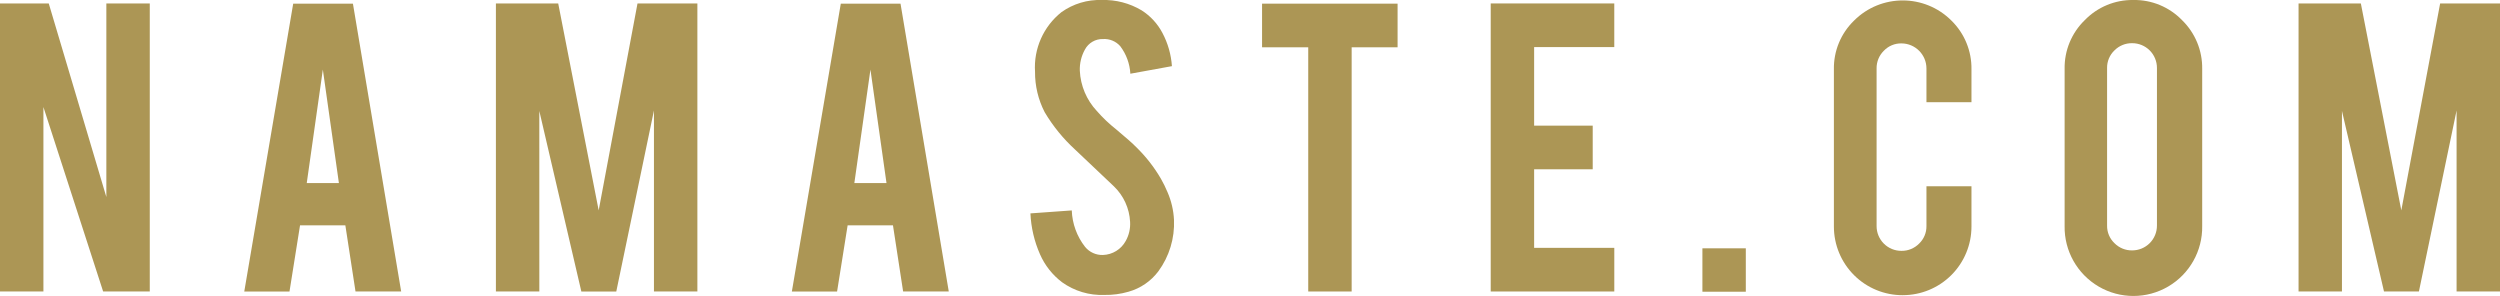
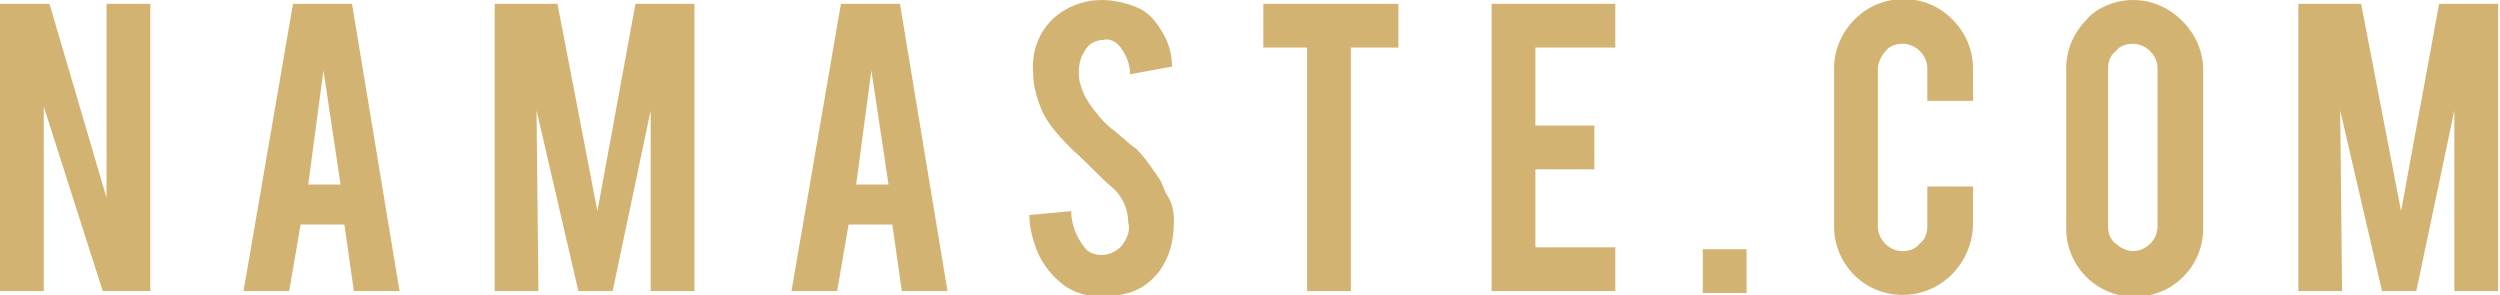
- <svg xmlns="http://www.w3.org/2000/svg" id="Layer_1" data-name="Layer 1" width="131.402" height="15.515" viewBox="0 0 131.402 15.515">
-   <defs>
-     <style>.cls-1{fill:#ac9655;}</style>
-   </defs>
-   <path class="cls-1" d="M2.562.181,5.59,10.356V.181H7.872V15.321H5.421L2.282,5.626v9.695H0V.181Z" />
-   <path class="cls-1" d="M15.77,11.844l-.554,3.478H12.839L15.411.192H18.55l2.536,15.129H18.686l-.534-3.478Zm1.199-8.186L16.123,9.622h1.69Z" />
-   <path class="cls-1" d="M28.348,15.321H26.065V.181H29.34l2.127,10.876L33.508.181h3.147V15.321H34.372V5.807l-1.98,9.515h-1.836l-2.209-9.49Z" />
-   <path class="cls-1" d="M44.552,11.844l-.554,3.478H41.621L44.193.192H47.332l2.536,15.129H47.469l-.534-3.478ZM45.751,3.658l-.846,5.964h1.69Z" />
-   <path class="cls-1" d="M61.706,11.555a4.26,4.26,0,0,1-.821,2.704,2.957,2.957,0,0,1-1.569,1.074,4.263,4.263,0,0,1-1.268.169,3.582,3.582,0,0,1-2.221-.664,3.708,3.708,0,0,1-1.166-1.478,5.989,5.989,0,0,1-.501-2.144L56.333,11.06a3.304,3.304,0,0,0,.7,1.917,1.165,1.165,0,0,0,.941.425,1.415,1.415,0,0,0,1.195-.737,1.826,1.826,0,0,0,.23-1.003,2.782,2.782,0,0,0-.857-1.873q-.675-.64-2.028-1.921a8.649,8.649,0,0,1-1.605-1.971,4.556,4.556,0,0,1-.507-2.127A3.702,3.702,0,0,1,55.789.64,3.454,3.454,0,0,1,57.914,0a3.859,3.859,0,0,1,2.089.543,3.132,3.132,0,0,1,1.093,1.184,4.358,4.358,0,0,1,.501,1.75l-2.185.398a2.639,2.639,0,0,0-.531-1.448,1.117,1.117,0,0,0-.906-.375,1.042,1.042,0,0,0-.953.556,2.136,2.136,0,0,0-.266,1.111,3.329,3.329,0,0,0,.892,2.112,7.552,7.552,0,0,0,1.015.966q.797.665,1.051.93a7.746,7.746,0,0,1,1.304,1.666,6.314,6.314,0,0,1,.35.713A4.157,4.157,0,0,1,61.706,11.555Z" />
-   <path class="cls-1" d="M68.762,2.486H66.335V.192h7.123V2.486H71.044v12.835H68.762Z" />
-   <path class="cls-1" d="M78.353,15.321V.181h6.495V2.475H80.635V6.604h3.079V8.898H80.635v4.129h4.214v2.294Z" />
-   <path class="cls-1" d="M89.48,13.052h2.281V15.333H89.48Z" />
-   <path class="cls-1" d="M100.013,15.515a3.606,3.606,0,0,1-3.622-3.61V3.646A3.48,3.48,0,0,1,97.453,1.08a3.621,3.621,0,0,1,5.119.006,3.51,3.51,0,0,1,1.05,2.56V5.372h-2.366V3.598A1.319,1.319,0,0,0,99.94,2.281a1.246,1.246,0,0,0-.924.387,1.277,1.277,0,0,0-.381.93V11.88A1.3,1.3,0,0,0,99.94,13.185a1.278,1.278,0,0,0,.93-.381,1.249,1.249,0,0,0,.386-.924V9.791h2.366v2.113a3.607,3.607,0,0,1-3.609,3.61Z" />
-   <path class="cls-1" d="M112.127,0a3.482,3.482,0,0,1,2.566,1.062,3.498,3.498,0,0,1,1.056,2.56V11.88a3.616,3.616,0,1,1-7.231,0V3.622A3.482,3.482,0,0,1,109.58,1.056,3.484,3.484,0,0,1,112.127,0Zm1.244,3.573A1.299,1.299,0,0,0,112.067,2.27a1.278,1.278,0,0,0-.93.38,1.248,1.248,0,0,0-.387.924v8.283a1.244,1.244,0,0,0,.387.923,1.275,1.275,0,0,0,.93.381,1.3,1.3,0,0,0,1.304-1.304Z" />
-   <path class="cls-1" d="M123.095,15.321h-2.281V.181h3.274l2.127,10.876L128.256.181h3.146V15.321H129.12V5.807L127.14,15.321h-1.835l-2.21-9.49Z" />
+ <svg xmlns="http://www.w3.org/2000/svg" version="1.1" id="Layer_1" x="0px" y="0px" viewBox="0 0 131.4 15.5" style="enable-background:new 0 0 131.4 15.5;" xml:space="preserve">
+   <style type="text/css">
+ 	.st0{fill:#D3B372;}
+ </style>
+   <path class="st0" d="M2.6,0.2l3,10.2V0.2h2.3v15.1H5.4L2.3,5.6v9.7H0V0.2H2.6z" />
+   <path class="st0" d="M15.8,11.8l-0.6,3.5h-2.4l2.6-15.1h3.1l2.5,15.1h-2.4l-0.5-3.5H15.8z M17,3.7l-0.8,6h1.7L17,3.7z" />
+   <path class="st0" d="M28.3,15.3h-2.3V0.2h3.3l2.1,10.9l2-10.9h3.1v15.1h-2.3V5.8l-2,9.5h-1.8l-2.2-9.5L28.3,15.3z" />
+   <path class="st0" d="M44.6,11.8L44,15.3h-2.4l2.6-15.1h3.1l2.5,15.1h-2.4l-0.5-3.5H44.6z M45.8,3.7l-0.8,6h1.7L45.8,3.7z" />
+   <path class="st0" d="M61.7,11.6c0,1-0.2,1.9-0.8,2.7c-0.4,0.5-0.9,0.9-1.6,1.1c-0.4,0.1-0.8,0.2-1.3,0.2c-0.8,0-1.6-0.2-2.2-0.7  c-0.5-0.4-0.9-0.9-1.2-1.5c-0.3-0.7-0.5-1.4-0.5-2.1l2.2-0.2c0,0.7,0.3,1.4,0.7,1.9c0.2,0.3,0.6,0.4,0.9,0.4c0.5,0,1-0.3,1.2-0.7  c0.2-0.3,0.3-0.7,0.2-1c0-0.7-0.3-1.4-0.9-1.9c-0.5-0.4-1.1-1.1-2-1.9c-0.6-0.6-1.2-1.2-1.6-2c-0.3-0.7-0.5-1.4-0.5-2.1  c-0.1-1.2,0.4-2.4,1.4-3.1C56.4,0.2,57.2,0,57.9,0c0.7,0,1.5,0.2,2.1,0.5c0.5,0.3,0.8,0.7,1.1,1.2c0.3,0.5,0.5,1.1,0.5,1.8l-2.2,0.4  c0-0.5-0.2-1-0.5-1.4C58.7,2.2,58.3,2,58,2.1c-0.4,0-0.8,0.2-1,0.6c-0.2,0.3-0.3,0.7-0.3,1.1c0,0.8,0.4,1.5,0.9,2.1  c0.3,0.4,0.6,0.7,1,1c0.5,0.4,0.9,0.8,1.1,0.9c0.5,0.5,0.9,1.1,1.3,1.7c0.1,0.2,0.2,0.5,0.3,0.7C61.6,10.6,61.7,11.1,61.7,11.6z" />
+   <path class="st0" d="M68.8,2.5h-2.4V0.2h7.1v2.3H71v12.8h-2.3V2.5z" />
+   <path class="st0" d="M78.4,15.3V0.2h6.5v2.3h-4.2v4.1h3.1v2.3h-3.1V13h4.2v2.3H78.4z" />
+   <path class="st0" d="M89.5,13.1h2.3v2.3h-2.3V13.1z" />
+   <path class="st0" d="M100,15.5c-2,0-3.6-1.6-3.6-3.6c0,0,0,0,0,0V3.6c0-1,0.4-1.9,1.1-2.6c1.4-1.4,3.7-1.4,5.1,0  c0.7,0.7,1.1,1.6,1.1,2.6v1.7h-2.4V3.6c0-0.7-0.6-1.3-1.3-1.3c-0.3,0-0.7,0.1-0.9,0.4c-0.2,0.2-0.4,0.6-0.4,0.9v8.3  c0,0.7,0.6,1.3,1.3,1.3c0,0,0,0,0,0c0.3,0,0.7-0.1,0.9-0.4c0.3-0.2,0.4-0.6,0.4-0.9V9.8h2.4v2.1C103.6,13.9,102,15.5,100,15.5  C100,15.5,100,15.5,100,15.5L100,15.5z" />
+   <path class="st0" d="M112.1,0c1,0,1.9,0.4,2.6,1.1c0.7,0.7,1.1,1.6,1.1,2.6v8.3c0,2-1.6,3.6-3.6,3.6c-2,0-3.6-1.6-3.6-3.6  c0,0,0,0,0,0V3.6c0-1,0.4-1.9,1.1-2.6C110.2,0.4,111.2,0,112.1,0z M113.4,3.6c0-0.7-0.6-1.3-1.3-1.3c0,0,0,0,0,0  c-0.3,0-0.7,0.1-0.9,0.4c-0.3,0.2-0.4,0.6-0.4,0.9v8.3c0,0.3,0.1,0.7,0.4,0.9c0.2,0.2,0.6,0.4,0.9,0.4c0.7,0,1.3-0.6,1.3-1.3  c0,0,0,0,0,0V3.6z" />
+   <path class="st0" d="M123.1,15.3h-2.3V0.2h3.3l2.1,10.9l2-10.9h3.1v15.1h-2.3V5.8l-2,9.5h-1.8l-2.2-9.5L123.1,15.3z" />
</svg>
